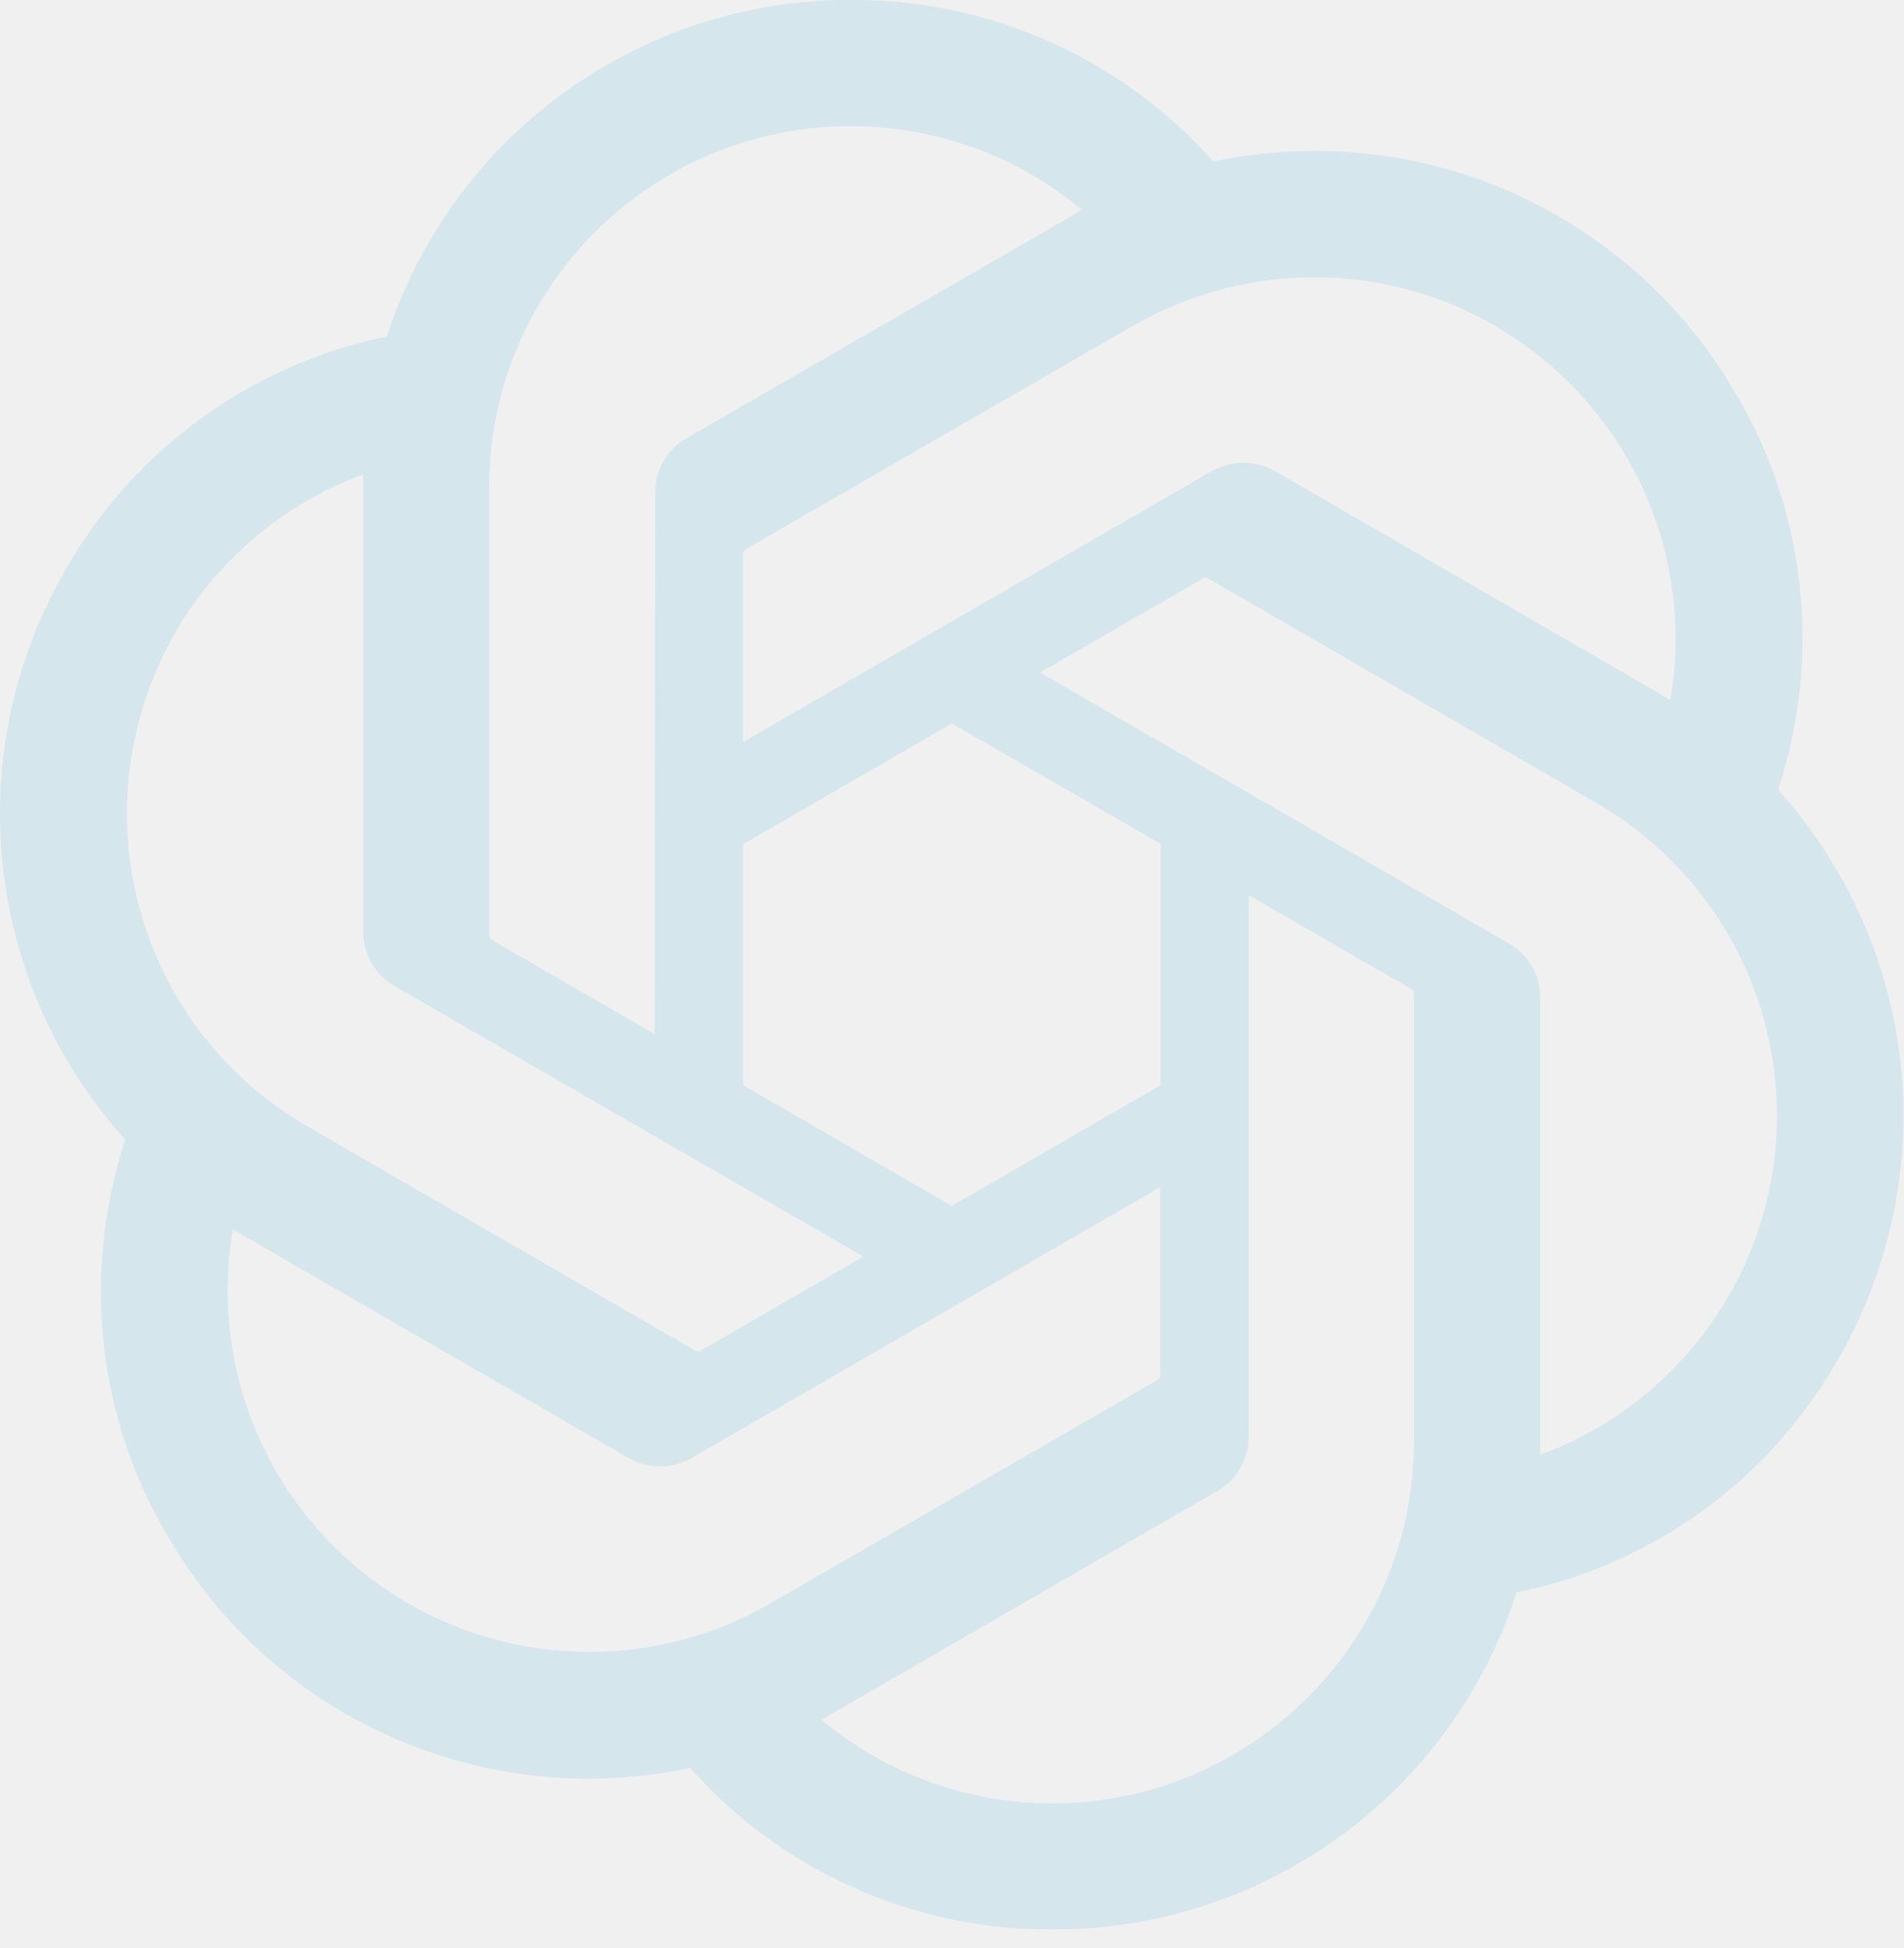
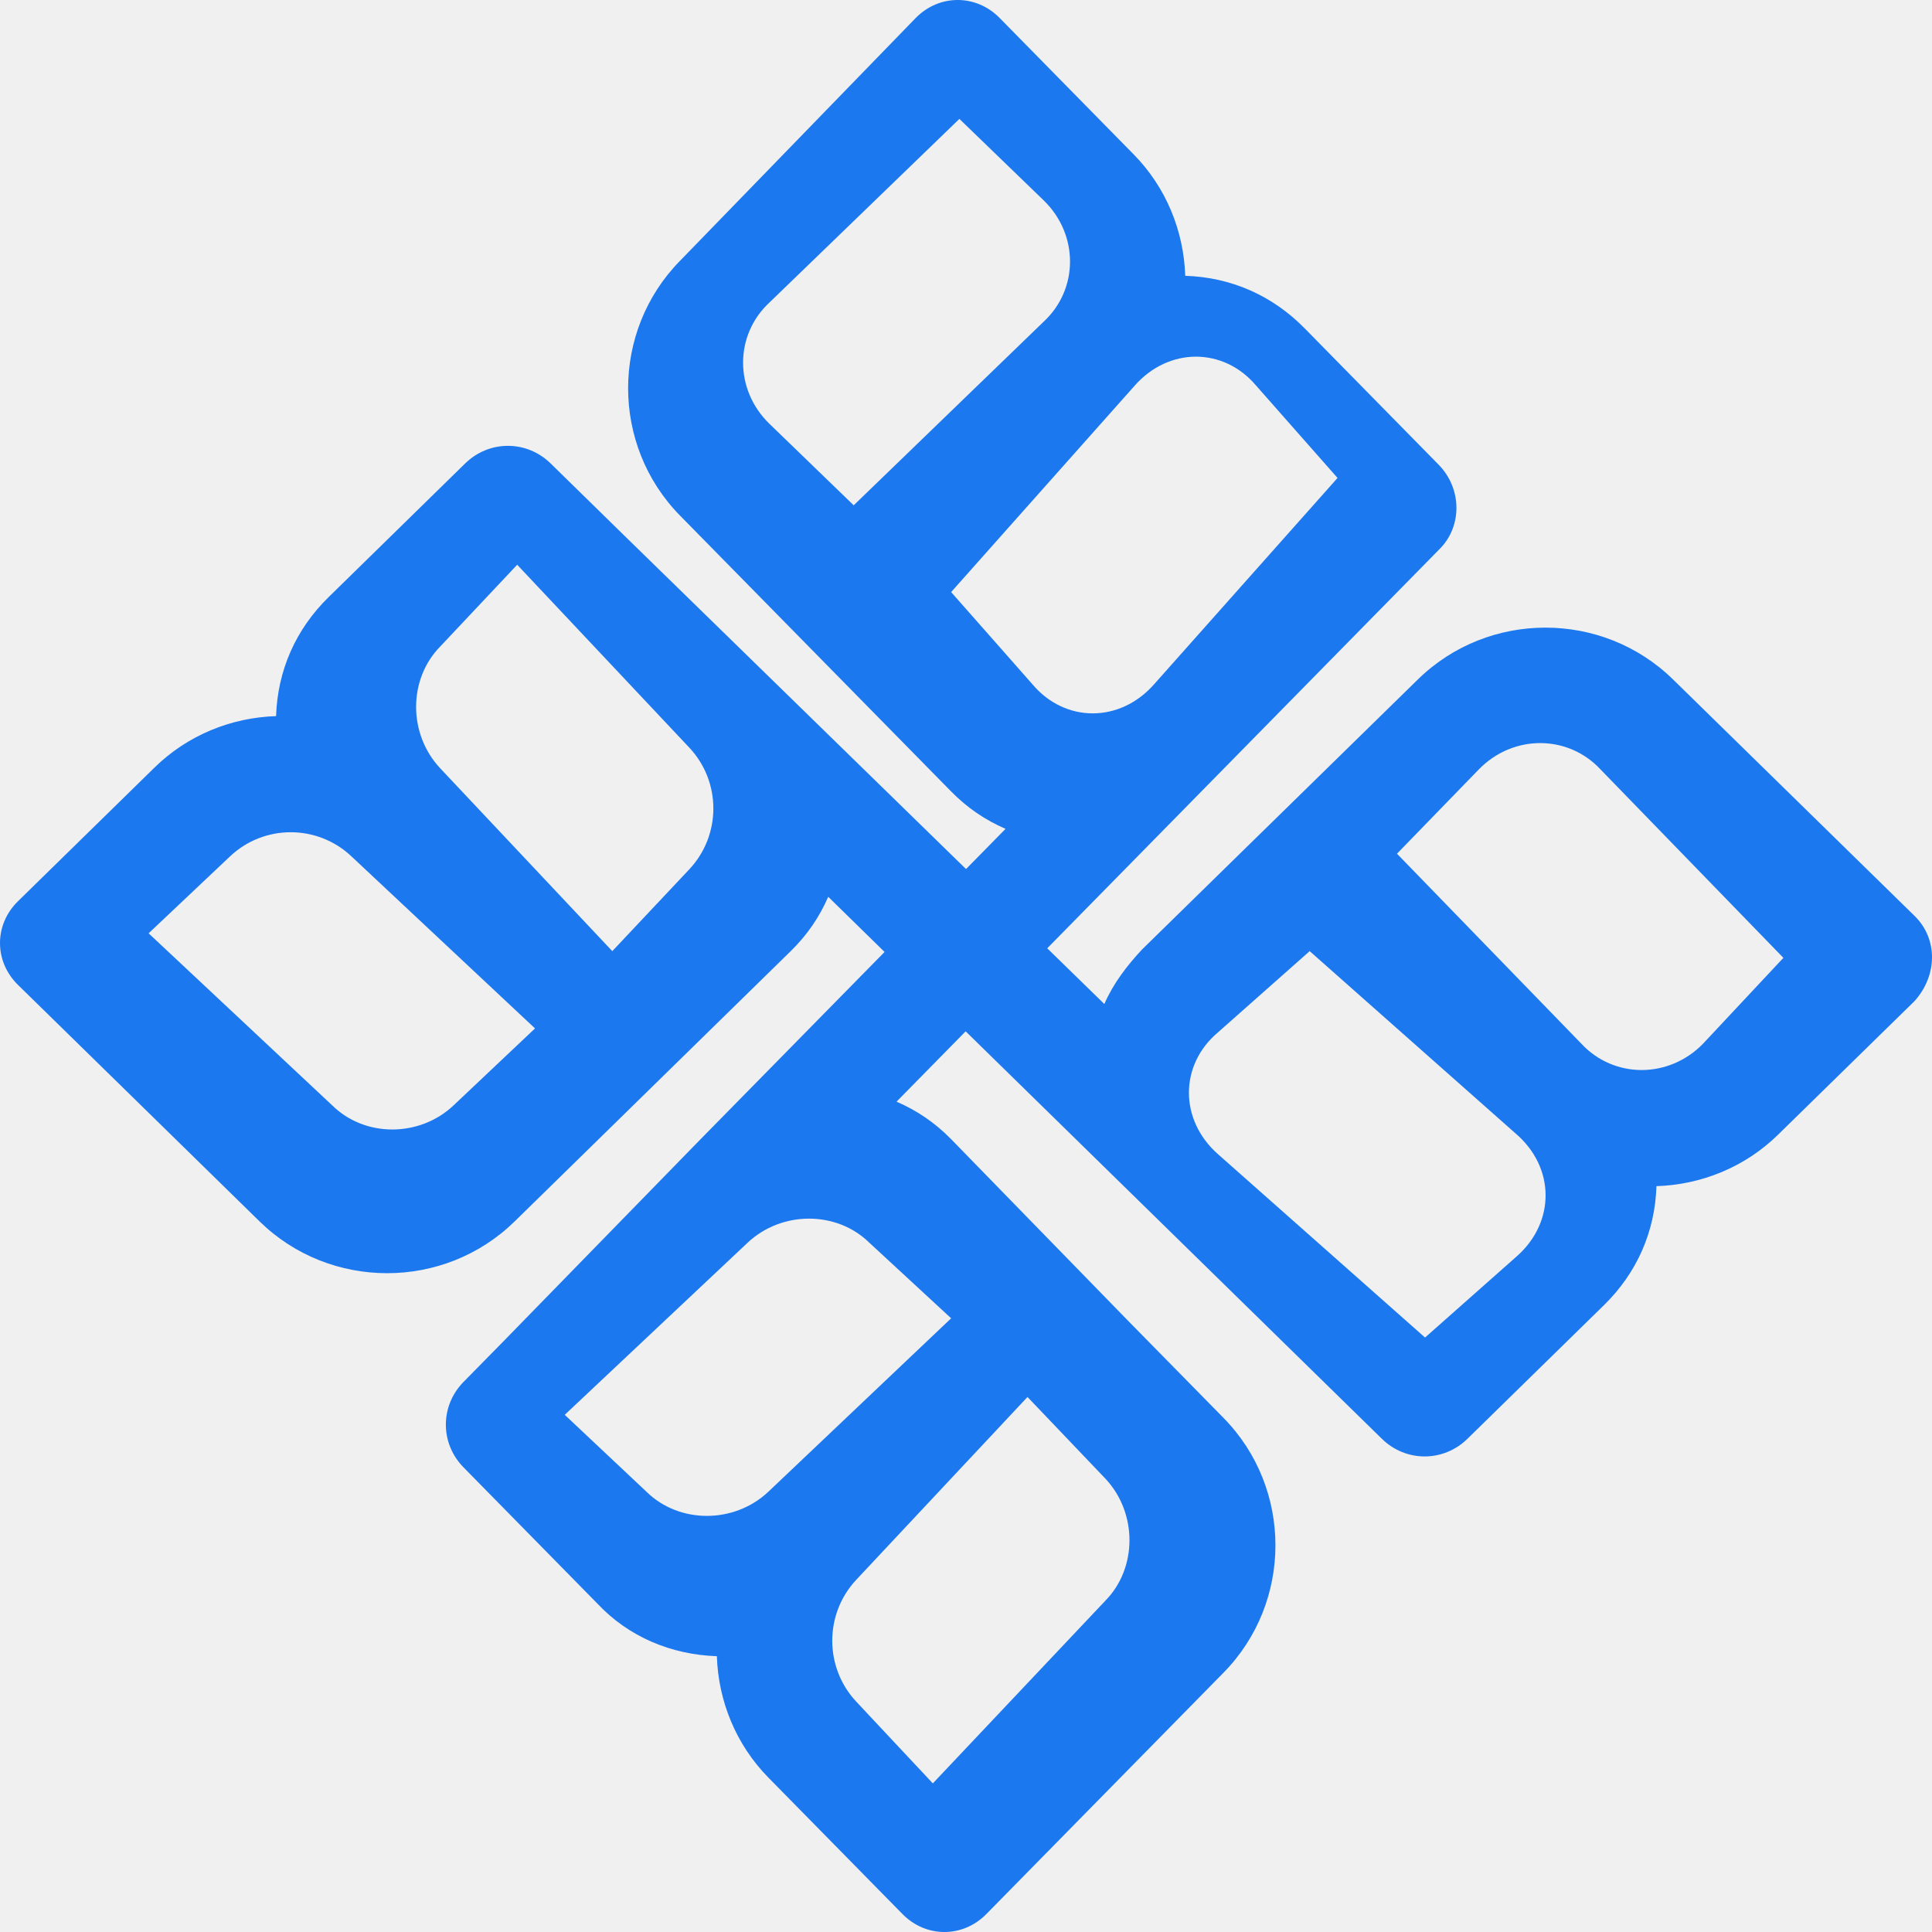
- <svg xmlns="http://www.w3.org/2000/svg" xmlns:xlink="http://www.w3.org/1999/xlink" width="43" height="44" fill="none" viewBox="0 0 43 44">
-   <defs>
-     <rect id="path_0" width="43" height="43.58" x="0" y="0" />
-   </defs>
-   <g opacity="1" transform="translate(0 0.000001981943) rotate(0 21.5 21.79007)">
-     <mask id="bg-mask-0" fill="#fff">
-       <use xlink:href="#path_0" />
-     </mask>
-     <g mask="url(#bg-mask-0)">
-       <path id="分组 1" fill-rule="evenodd" style="fill:#8bcae0" d="M40.17 17.84L40.17 17.84C40.53 16.73 40.72 15.57 40.72 14.41C40.72 12.48 40.21 10.58 39.23 8.92C37.27 5.51 33.64 3.41 29.71 3.41C28.94 3.41 28.16 3.49 27.41 3.65C25.35 1.33 22.39 0 19.29 0L19.22 0L19.19 0C14.43 0 10.21 3.07 8.74 7.6C5.68 8.23 3.03 10.15 1.48 12.87C0.51 14.54 0 16.45 0 18.38C0 21.1 1.01 23.73 2.83 25.74C2.47 26.85 2.28 28.01 2.28 29.17C2.28 31.1 2.79 33 3.77 34.66C6.14 38.8 10.92 40.93 15.59 39.93C17.65 42.25 20.61 43.58 23.71 43.58L23.78 43.58L23.81 43.58C28.57 43.58 32.8 40.51 34.26 35.97C37.33 35.35 39.97 33.43 41.52 30.71C42.49 29.03 43 27.13 43 25.2C43 22.48 41.99 19.86 40.17 17.84Z M18.817 38.695C18.727 38.745 18.647 38.795 18.557 38.845C20.017 40.065 21.867 40.735 23.777 40.735L23.787 40.735C28.287 40.725 31.937 37.065 31.947 32.565L31.947 22.435C31.937 22.385 31.907 22.355 31.877 22.335L28.207 20.215L28.207 32.455C28.207 32.965 27.937 33.435 27.487 33.685L18.817 38.695Z M17.393 36.223L26.163 31.163C26.203 31.133 26.223 31.093 26.223 31.053L26.213 31.053L26.213 26.813L15.623 32.933C15.183 33.183 14.643 33.183 14.203 32.933L5.523 27.923C5.443 27.873 5.323 27.803 5.263 27.763C5.183 28.223 5.143 28.693 5.143 29.163C5.143 30.593 5.523 31.993 6.233 33.233L6.233 33.233C7.703 35.763 10.393 37.313 13.313 37.313C14.743 37.313 16.153 36.943 17.393 36.223Z M8.206 11.013C8.206 10.923 8.206 10.783 8.206 10.713C6.416 11.373 4.906 12.643 3.956 14.293L3.956 14.293C3.246 15.533 2.866 16.943 2.866 18.373C2.866 21.293 4.416 23.983 6.946 25.443L15.716 30.513C15.756 30.533 15.806 30.533 15.836 30.503L19.506 28.383L8.916 22.273C8.476 22.023 8.206 21.553 8.206 21.043L8.206 21.033L8.206 11.013Z M36.055 18.13L27.285 13.06C27.245 13.04 27.195 13.05 27.165 13.07L23.495 15.19L34.085 21.31C34.525 21.56 34.795 22.02 34.795 22.53C34.795 22.53 34.795 22.54 34.795 22.54L34.795 32.86C38.005 31.68 40.145 28.62 40.145 25.2C40.145 22.28 38.585 19.59 36.055 18.13Z M16.834 12.412C16.805 12.442 16.785 12.482 16.785 12.522L16.785 12.522L16.785 16.762L27.375 10.642C27.595 10.522 27.845 10.452 28.095 10.452C28.345 10.452 28.584 10.522 28.805 10.642L37.484 15.662C37.565 15.712 37.654 15.762 37.734 15.812L37.734 15.812C37.815 15.352 37.855 14.892 37.855 14.432C37.855 9.922 34.194 6.262 29.684 6.262C28.255 6.262 26.855 6.642 25.605 7.352L16.834 12.412Z M19.221 2.849C14.711 2.849 11.051 6.499 11.051 11.009L11.051 21.139C11.061 21.189 11.081 21.219 11.121 21.239L14.791 23.359L14.801 11.129L14.801 11.119C14.801 10.619 15.071 10.149 15.511 9.899L24.191 4.889C24.261 4.839 24.381 4.779 24.441 4.739C22.981 3.519 21.131 2.849 19.221 2.849Z M16.783 24.51L21.503 27.24L26.223 24.51L26.223 19.06L21.503 16.34L16.783 19.07L16.783 24.51Z" opacity=".27" transform="translate(0 0) rotate(0 21.5 21.79007)" />
+ <svg xmlns="http://www.w3.org/2000/svg" width="45px" height="45px" viewBox="0 0 65 65" version="1.1">
+   <g id="页面1" stroke="none" stroke-width="1" fill="none" fill-rule="evenodd">
+     <g id="r" transform="translate(-20, -25)" fill="#1c78ef" fill-rule="nonzero">
+       <g id="编组-2" transform="translate(20, 25)">
+         <path d="M48.399,15.632 L43.89,11.043 C42.799,9.934 41.412,9.329 39.876,9.279 C39.826,7.766 39.232,6.303 38.141,5.194 L33.632,0.605 C32.839,-0.202 31.6,-0.202 30.808,0.605 C30.808,0.605 30.808,0.605 30.808,0.605 L22.879,8.774 C20.55,11.144 20.55,14.977 22.879,17.347 C22.879,17.347 22.879,17.347 22.879,17.347 L28.776,23.348 L31.997,26.625 C32.542,27.18 33.137,27.583 33.83,27.886 L23.573,38.324 L16.933,45.132 L15.595,46.493 C14.802,47.3 14.802,48.561 15.595,49.368 C15.595,49.368 15.595,49.368 15.595,49.368 L20.104,53.957 C21.145,55.066 22.582,55.671 24.118,55.721 C24.167,57.234 24.762,58.697 25.852,59.806 L30.362,64.395 C31.154,65.202 32.393,65.202 33.186,64.395 C33.186,64.395 33.186,64.395 33.186,64.395 L41.164,56.276 C43.493,53.906 43.493,50.074 41.164,47.704 C41.164,47.704 41.164,47.704 41.164,47.704 L37.943,44.426 L31.997,38.324 C31.452,37.77 30.857,37.366 30.163,37.064 L40.421,26.625 L45.872,21.078 L48.449,18.456 C49.192,17.7 49.192,16.439 48.399,15.632 Z M37.192,49.75 C38.269,50.9 38.269,52.75 37.192,53.85 L31.384,60 L28.808,57.25 C27.731,56.1 27.731,54.3 28.808,53.15 C28.808,53.15 28.808,53.15 28.808,53.15 L34.569,47 L37.192,49.75 Z M32,44.353 L25.85,50.188 C24.7,51.271 22.85,51.271 21.75,50.188 L19,47.6 L25.15,41.812 C26.3,40.729 28.15,40.729 29.25,41.812 L32,44.353 Z M25.889,14.261 C24.704,13.115 24.704,11.272 25.889,10.176 L32.278,4 L35.111,6.739 C36.296,7.885 36.296,9.728 35.111,10.824 L28.722,17 L25.889,14.261 Z M38.824,23.026 C37.678,24.325 35.835,24.325 34.739,23.026 L32,19.92 L38.176,12.974 C39.322,11.675 41.165,11.675 42.261,12.974 L45,16.08 L38.824,23.026 Z" id="形状" />
+         <path d="M64.413,30.814 L56.286,22.858 C53.913,20.535 50.077,20.535 47.704,22.858 C47.704,22.858 47.704,22.858 47.704,22.858 L44.423,26.07 L41.697,28.738 L38.416,31.951 C37.911,32.494 37.456,33.087 37.154,33.779 L21.151,18.163 L18.526,15.593 C17.719,14.802 16.457,14.802 15.649,15.593 C15.649,15.593 15.649,15.593 15.649,15.593 L11.055,20.09 C9.945,21.177 9.339,22.561 9.288,24.093 C7.774,24.142 6.31,24.735 5.199,25.823 L0.606,30.32 C-0.202,31.11 -0.202,32.346 0.606,33.137 C0.606,33.137 0.606,33.137 0.606,33.137 L8.733,41.093 C11.106,43.416 14.942,43.416 17.315,41.093 C17.315,41.093 17.315,41.093 17.315,41.093 L20.596,37.881 L23.322,35.212 L26.603,32 C27.158,31.456 27.562,30.863 27.865,30.172 L45.129,47.073 L45.129,47.073 L46.492,48.407 C47.3,49.198 48.562,49.198 49.37,48.407 C49.37,48.407 49.37,48.407 49.37,48.407 L53.964,43.91 C55.074,42.823 55.68,41.439 55.73,39.907 C57.245,39.858 58.709,39.265 59.819,38.177 L64.413,33.68 C65.17,32.84 65.221,31.605 64.413,30.814 C64.413,30.814 64.413,30.814 64.413,30.814 Z M15.261,37.188 C14.115,38.271 12.272,38.271 11.176,37.188 L5,31.4 L7.739,28.812 C8.885,27.729 10.678,27.729 11.824,28.812 C11.824,28.812 11.824,28.812 11.824,28.812 L18,34.6 L15.261,37.188 Z M23.188,29.25 L20.6,32 L14.812,25.85 C13.729,24.7 13.729,22.85 14.812,21.75 L17.4,19 L23.188,25.15 C24.271,26.3 24.271,28.1 23.188,29.25 Z M51.037,42.261 L47.944,45 L40.97,38.824 C39.677,37.678 39.677,35.835 40.97,34.739 L44.063,32 L50.981,38.126 C52.33,39.272 52.33,41.115 51.037,42.261 C51.037,42.261 51.037,42.261 51.037,42.261 Z M57.3,35.111 C56.15,36.296 54.3,36.296 53.2,35.111 L47,28.722 L49.75,25.889 C50.9,24.704 52.75,24.704 53.85,25.889 L60,32.226 L57.3,35.111 Z" id="形状" />
+       </g>
    </g>
  </g>
</svg>
